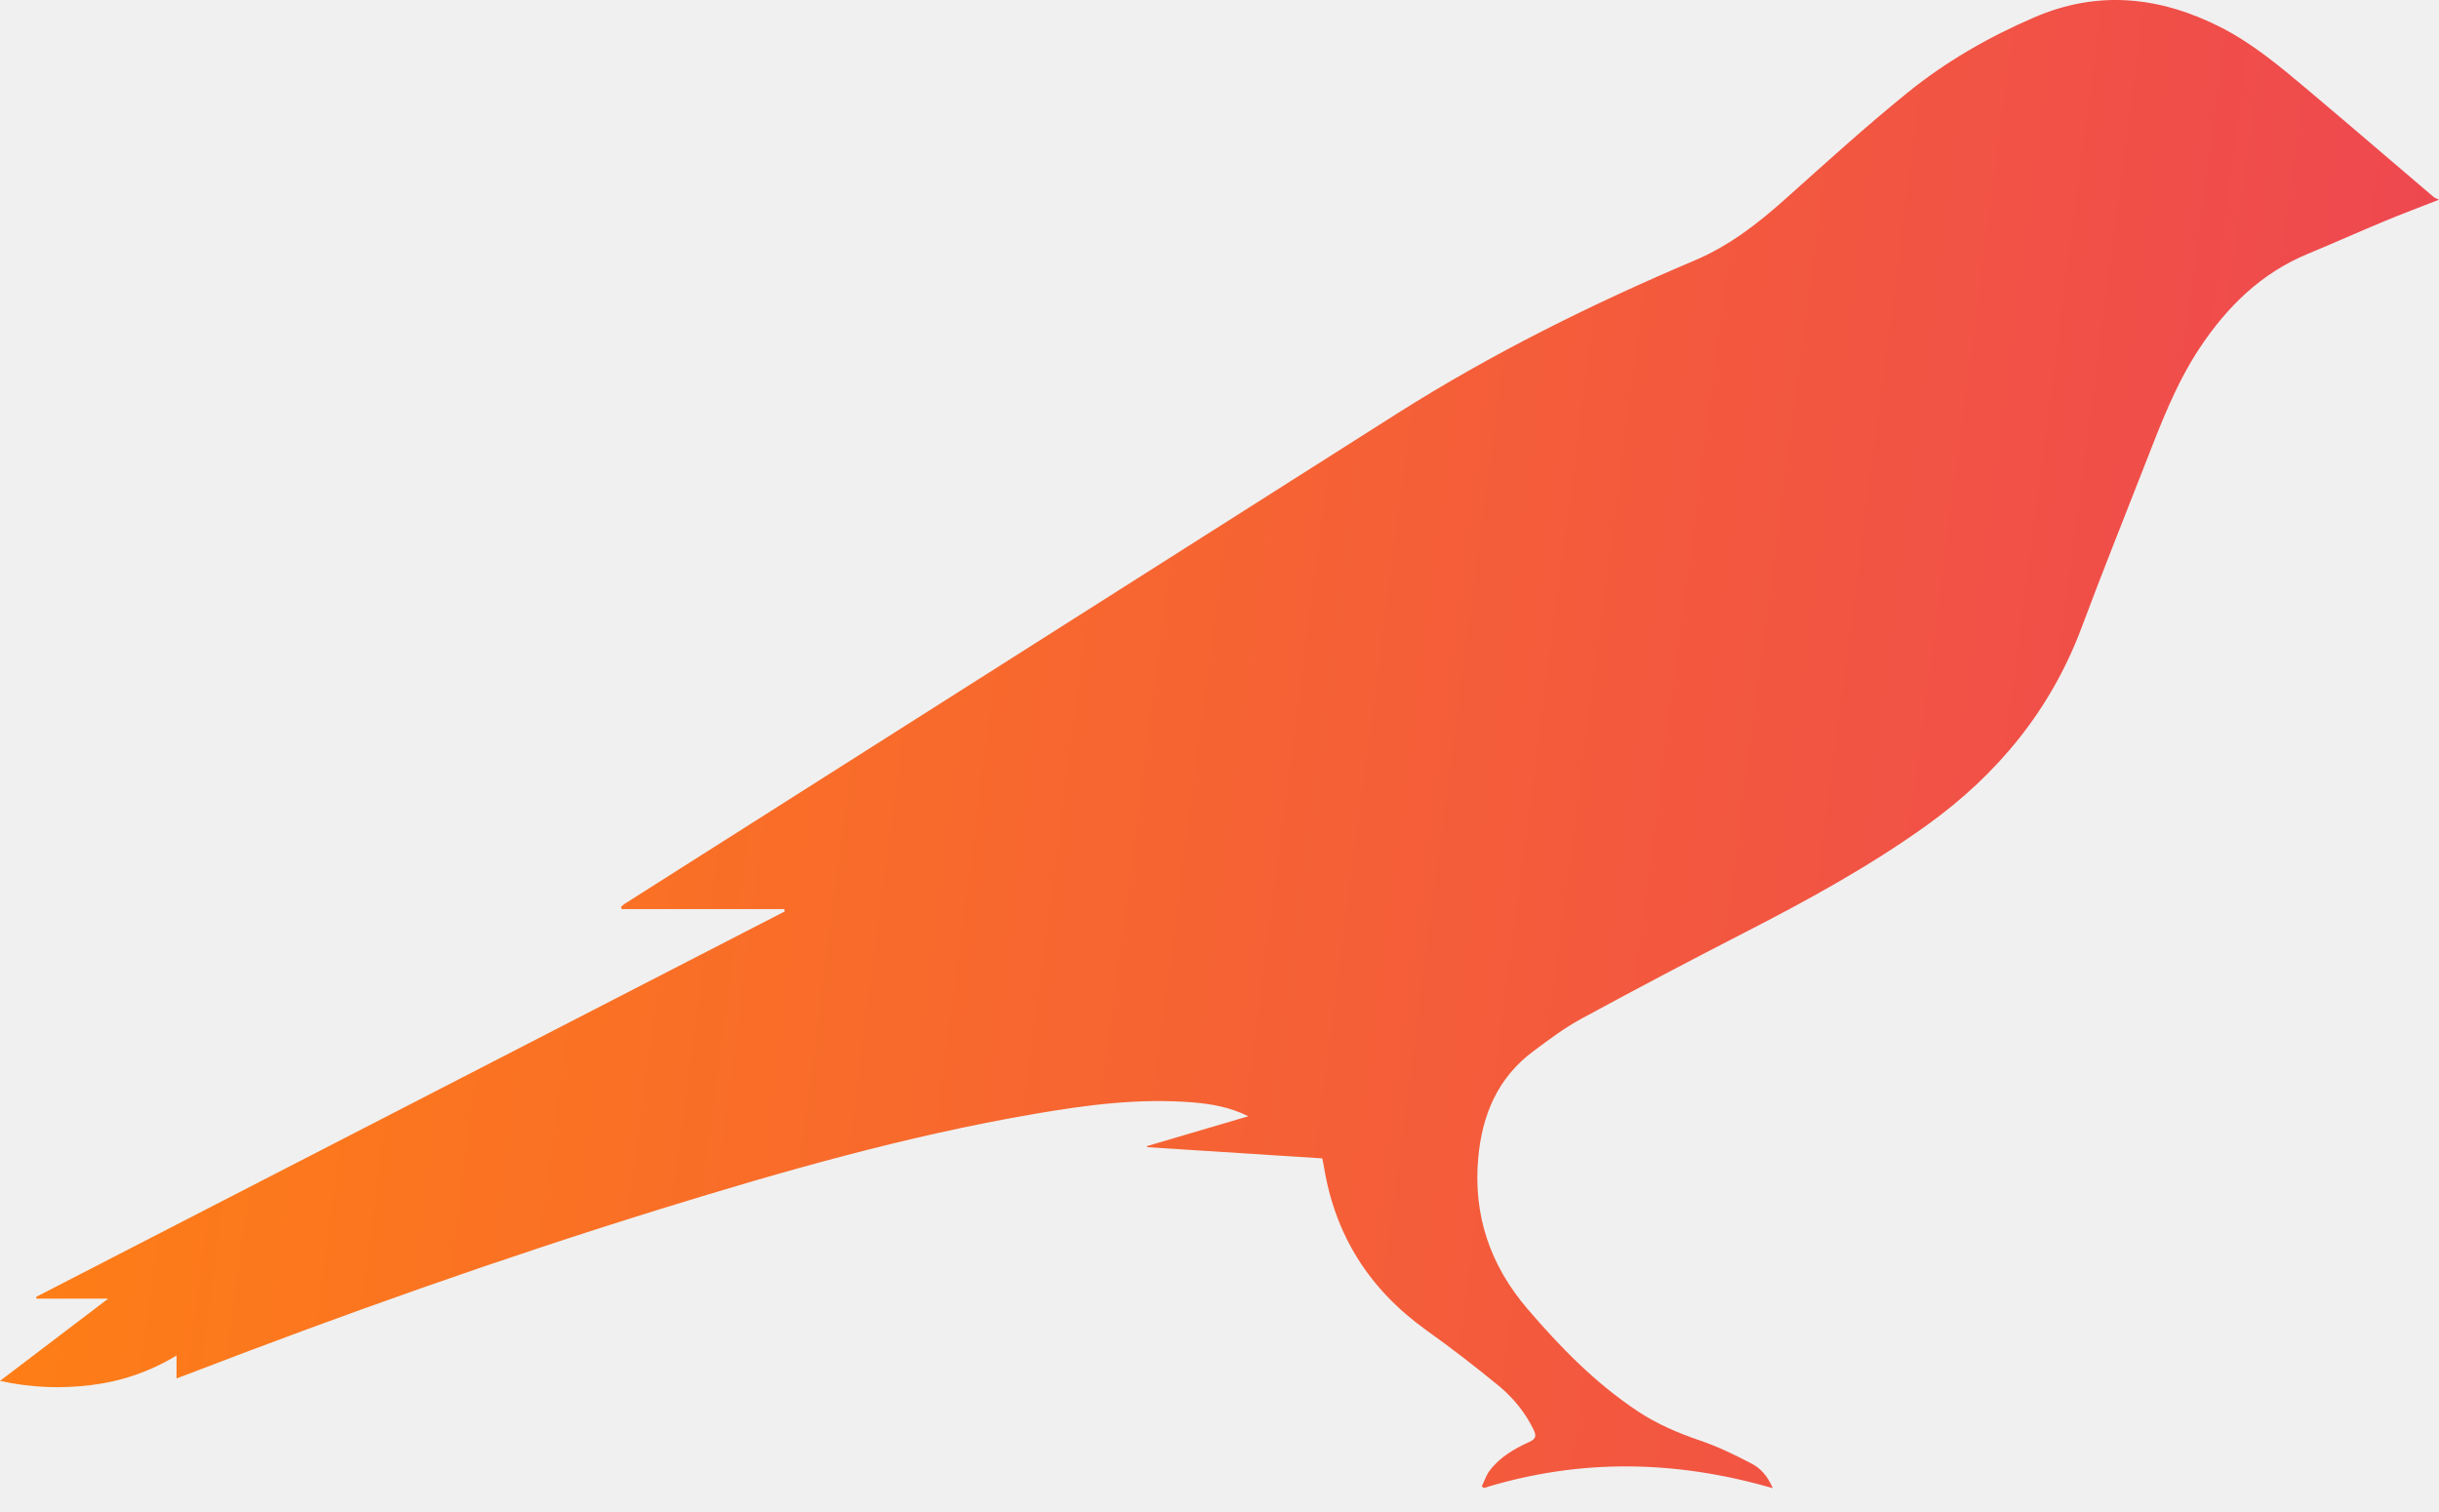
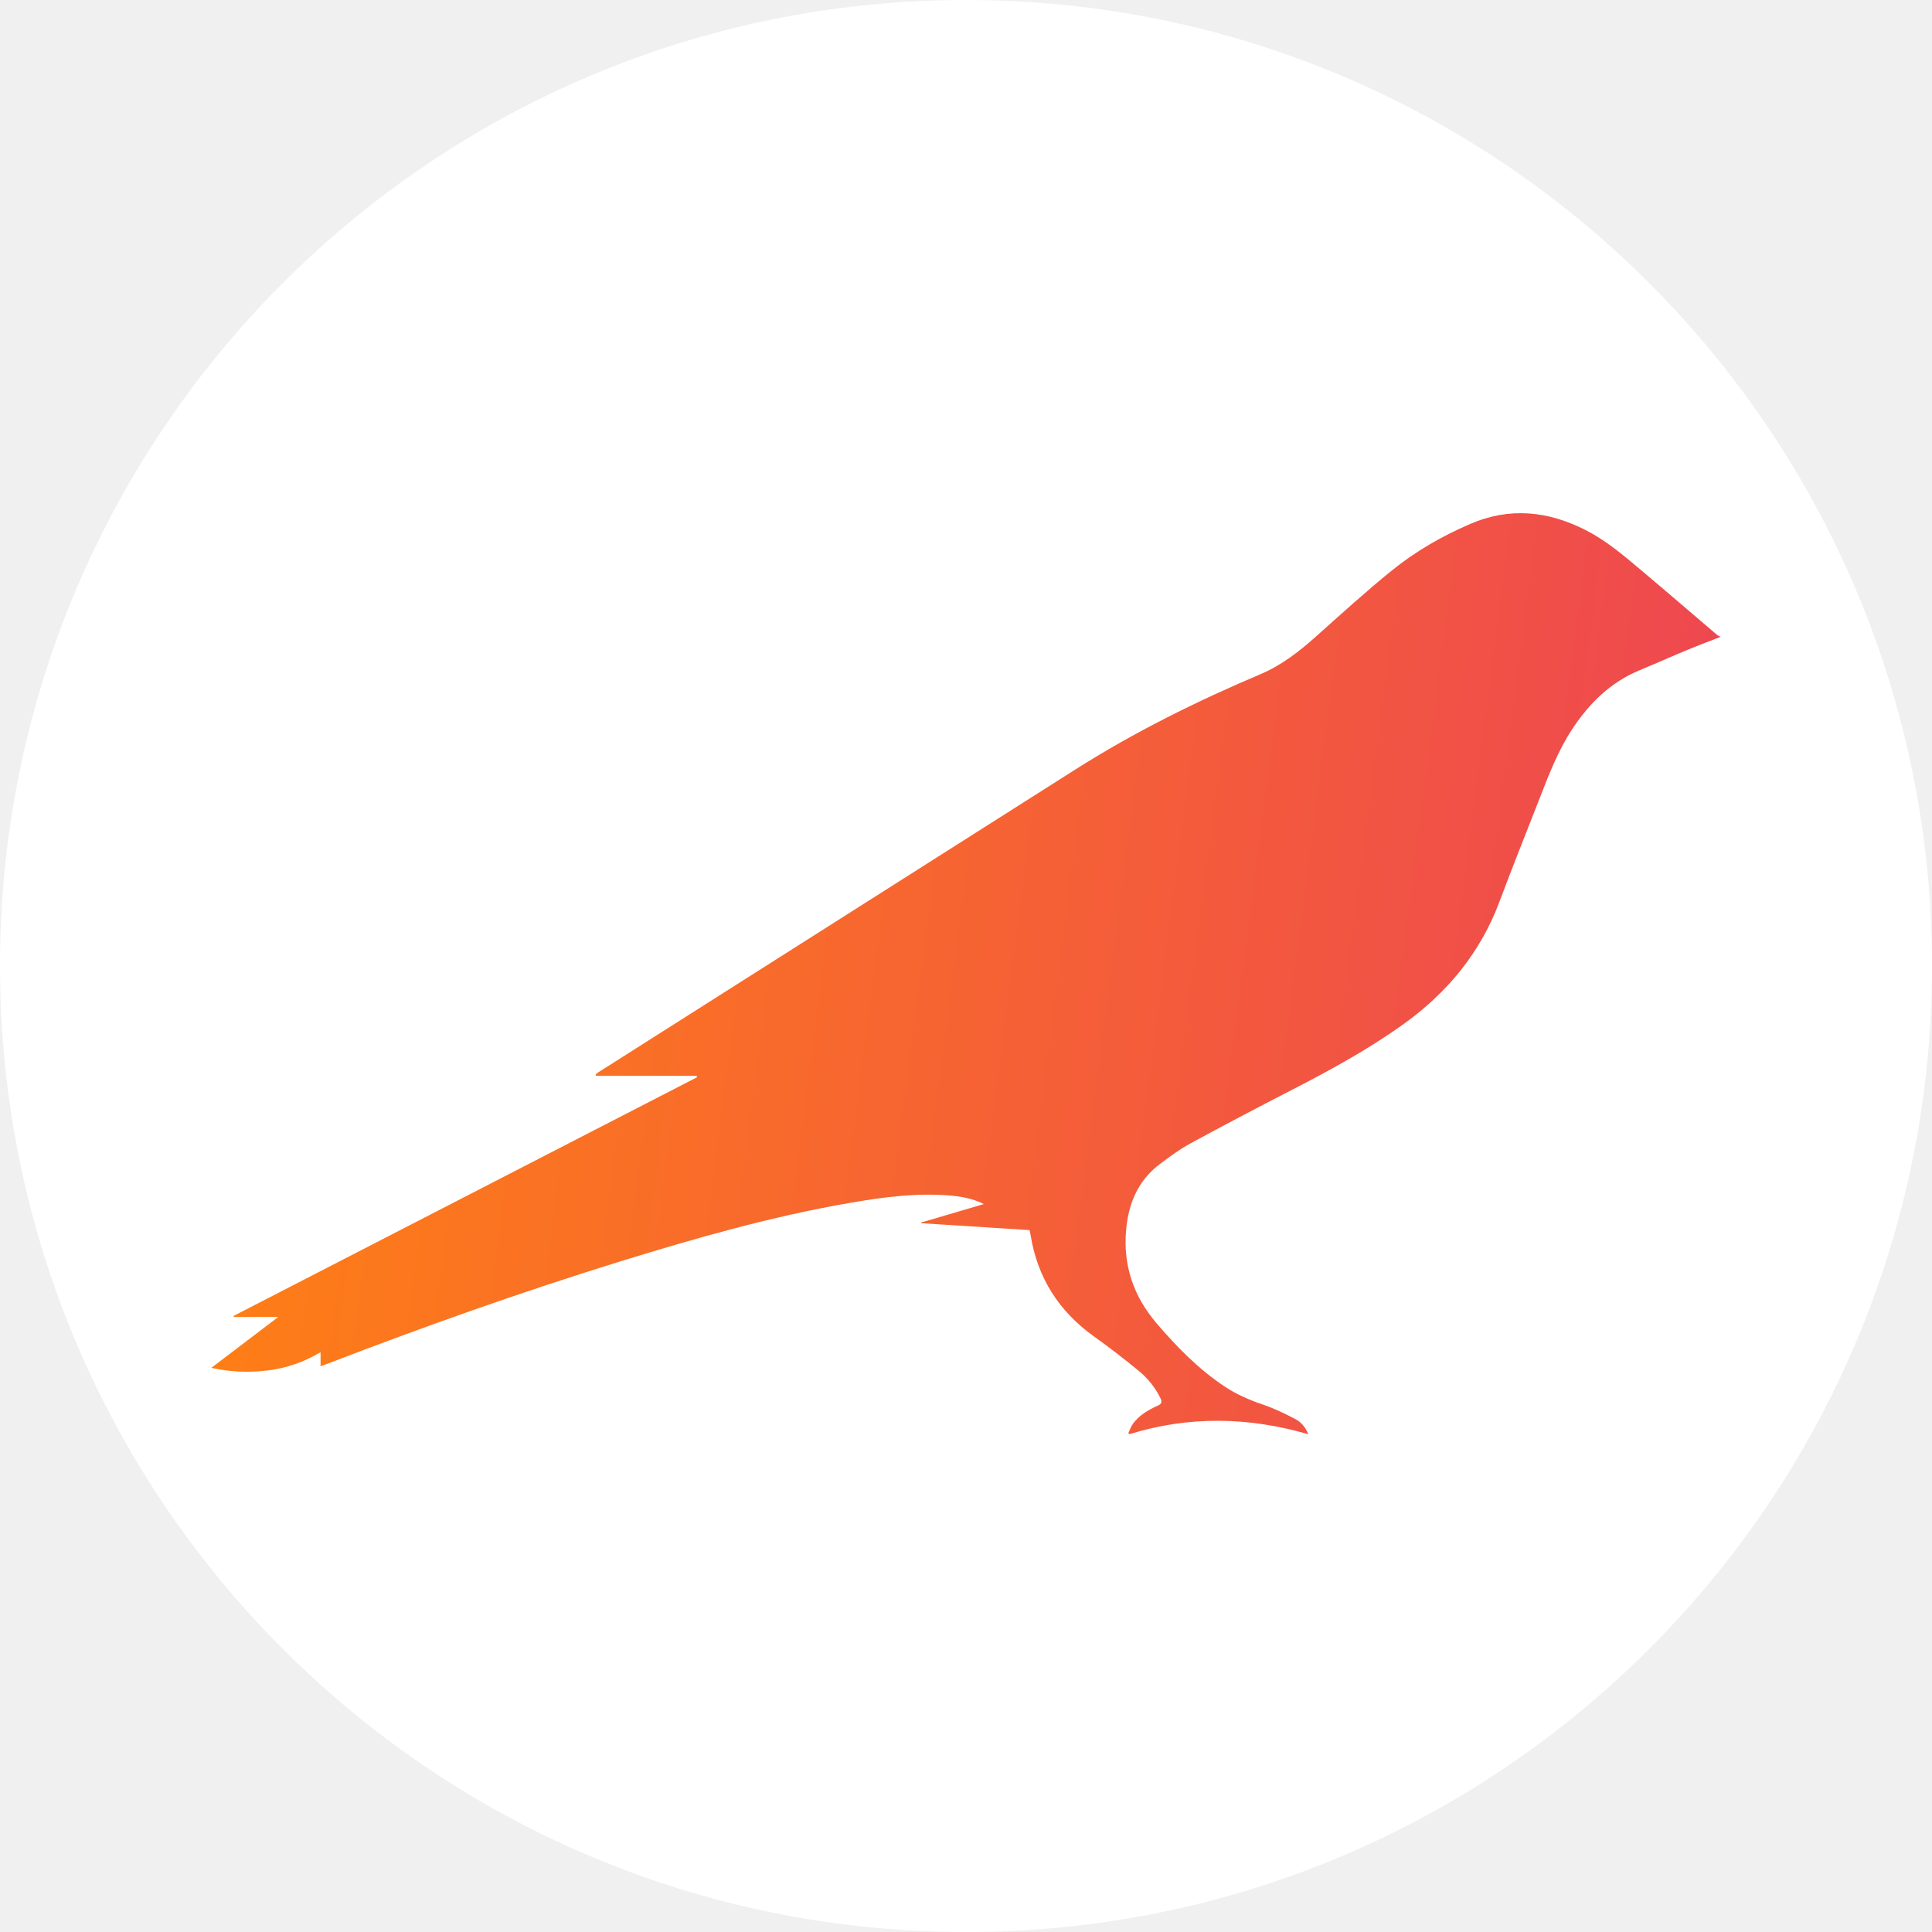
- <svg xmlns="http://www.w3.org/2000/svg" width="50" height="31" viewBox="0 0 50 31" fill="none">
-   <path d="M36.342 30.512C34.343 29.931 32.379 29.903 30.418 30.508C30.405 30.496 30.39 30.486 30.377 30.473C30.431 30.365 30.466 30.247 30.539 30.151C30.75 29.871 31.046 29.702 31.356 29.561C31.489 29.501 31.496 29.434 31.442 29.319C31.273 28.968 31.03 28.669 30.737 28.423C30.249 28.022 29.749 27.636 29.235 27.269C28.075 26.437 27.37 25.331 27.141 23.922C27.131 23.871 27.122 23.817 27.106 23.75C25.91 23.673 24.715 23.596 23.519 23.52C23.516 23.514 23.516 23.504 23.513 23.498C24.195 23.297 24.877 23.096 25.591 22.886C25.209 22.697 24.833 22.634 24.453 22.602C23.347 22.512 22.257 22.656 21.173 22.844C18.584 23.29 16.065 24.008 13.559 24.782C10.285 25.796 7.055 26.941 3.858 28.172C3.784 28.2 3.711 28.226 3.619 28.261C3.619 28.101 3.619 27.961 3.619 27.792C3.064 28.127 2.487 28.321 1.868 28.398C1.253 28.474 0.641 28.452 0 28.312C0.746 27.744 1.463 27.199 2.219 26.625C1.699 26.625 1.224 26.625 0.749 26.625C0.746 26.613 0.743 26.603 0.74 26.59C5.857 23.957 10.974 21.32 16.087 18.687C16.084 18.671 16.081 18.655 16.078 18.639C14.965 18.639 13.853 18.639 12.743 18.639C12.74 18.623 12.737 18.61 12.73 18.594C12.759 18.572 12.784 18.543 12.816 18.524C18.093 15.177 23.366 11.826 28.642 8.478C30.584 7.248 32.637 6.231 34.751 5.335C35.449 5.038 36.029 4.589 36.587 4.091C37.416 3.352 38.236 2.602 39.1 1.904C39.884 1.267 40.761 0.763 41.692 0.361C43.011 -0.213 44.29 -0.072 45.543 0.568C46.181 0.897 46.729 1.353 47.274 1.812C48.154 2.551 49.021 3.301 49.895 4.043C49.914 4.059 49.943 4.066 50 4.094C49.592 4.254 49.235 4.388 48.884 4.534C48.361 4.751 47.842 4.984 47.319 5.201C46.359 5.596 45.658 6.285 45.093 7.136C44.606 7.872 44.296 8.692 43.978 9.508C43.541 10.63 43.091 11.746 42.67 12.875C42.039 14.555 40.955 15.872 39.508 16.914C38.319 17.768 37.037 18.467 35.739 19.133C34.627 19.704 33.517 20.29 32.417 20.887C32.073 21.075 31.757 21.311 31.442 21.547C30.702 22.092 30.38 22.863 30.303 23.753C30.201 24.92 30.549 25.94 31.308 26.829C31.984 27.62 32.707 28.36 33.578 28.937C33.973 29.198 34.404 29.383 34.856 29.536C35.213 29.657 35.561 29.826 35.896 30.002C36.084 30.094 36.237 30.26 36.342 30.512Z" fill="url(#paint0_linear)" />
+ <svg xmlns="http://www.w3.org/2000/svg" width="64" height="64" viewBox="0 0 64 64" fill="none">
+   <circle cx="32" cy="32" r="32" fill="white" />
+   <path d="M43.342 47.512C41.343 46.931 39.379 46.903 37.418 47.508C37.406 47.496 37.39 47.486 37.377 47.473C37.431 47.365 37.466 47.247 37.539 47.151C37.75 46.871 38.046 46.702 38.356 46.562C38.489 46.501 38.496 46.434 38.442 46.319C38.273 45.968 38.03 45.669 37.737 45.423C37.249 45.022 36.749 44.636 36.236 44.269C35.075 43.437 34.37 42.331 34.141 40.922C34.131 40.871 34.122 40.816 34.106 40.749C32.91 40.673 31.715 40.596 30.519 40.52C30.516 40.514 30.516 40.504 30.513 40.498C31.195 40.297 31.877 40.096 32.591 39.886C32.209 39.697 31.833 39.634 31.453 39.602C30.347 39.513 29.257 39.656 28.173 39.844C25.584 40.29 23.065 41.008 20.559 41.782C17.285 42.796 14.055 43.941 10.858 45.172C10.784 45.2 10.711 45.226 10.619 45.261C10.619 45.101 10.619 44.961 10.619 44.792C10.064 45.127 9.487 45.321 8.868 45.398C8.253 45.474 7.641 45.452 7 45.312C7.746 44.744 8.463 44.199 9.219 43.625C8.699 43.625 8.224 43.625 7.749 43.625C7.746 43.612 7.743 43.603 7.74 43.59C12.857 40.957 17.974 38.32 23.087 35.687C23.084 35.671 23.081 35.655 23.078 35.639C21.965 35.639 20.853 35.639 19.743 35.639C19.74 35.623 19.737 35.61 19.73 35.594C19.759 35.572 19.785 35.543 19.816 35.524C25.093 32.176 30.366 28.826 35.642 25.478C37.584 24.248 39.637 23.231 41.751 22.335C42.449 22.038 43.029 21.589 43.587 21.091C44.416 20.352 45.236 19.602 46.1 18.904C46.884 18.267 47.761 17.763 48.692 17.361C50.011 16.787 51.29 16.927 52.543 17.568C53.181 17.897 53.729 18.353 54.274 18.812C55.154 19.551 56.021 20.301 56.895 21.044C56.914 21.059 56.943 21.066 57 21.095C56.592 21.254 56.235 21.388 55.884 21.534C55.361 21.751 54.842 21.984 54.319 22.201C53.359 22.596 52.658 23.285 52.093 24.136C51.606 24.872 51.296 25.692 50.978 26.508C50.541 27.63 50.091 28.746 49.67 29.875C49.039 31.555 47.955 32.872 46.508 33.914C45.319 34.769 44.037 35.467 42.739 36.133C41.627 36.704 40.517 37.29 39.417 37.886C39.073 38.075 38.757 38.311 38.442 38.547C37.702 39.092 37.38 39.863 37.303 40.753C37.202 41.92 37.549 42.94 38.308 43.829C38.984 44.62 39.707 45.36 40.578 45.937C40.973 46.198 41.404 46.383 41.856 46.536C42.213 46.657 42.561 46.826 42.896 47.002C43.084 47.094 43.237 47.26 43.342 47.512Z" fill="url(#paint0_linear)" />
  <defs>
-     <linearGradient id="paint0_linear" x1="0" y1="0" x2="53.072" y2="6.907" gradientUnits="userSpaceOnUse">
+     <linearGradient id="paint0_linear" x1="7" y1="17" x2="60.072" y2="23.907" gradientUnits="userSpaceOnUse">
      <stop stop-color="#FF8212" />
      <stop offset="1" stop-color="#ED4454" />
    </linearGradient>
  </defs>
</svg>
